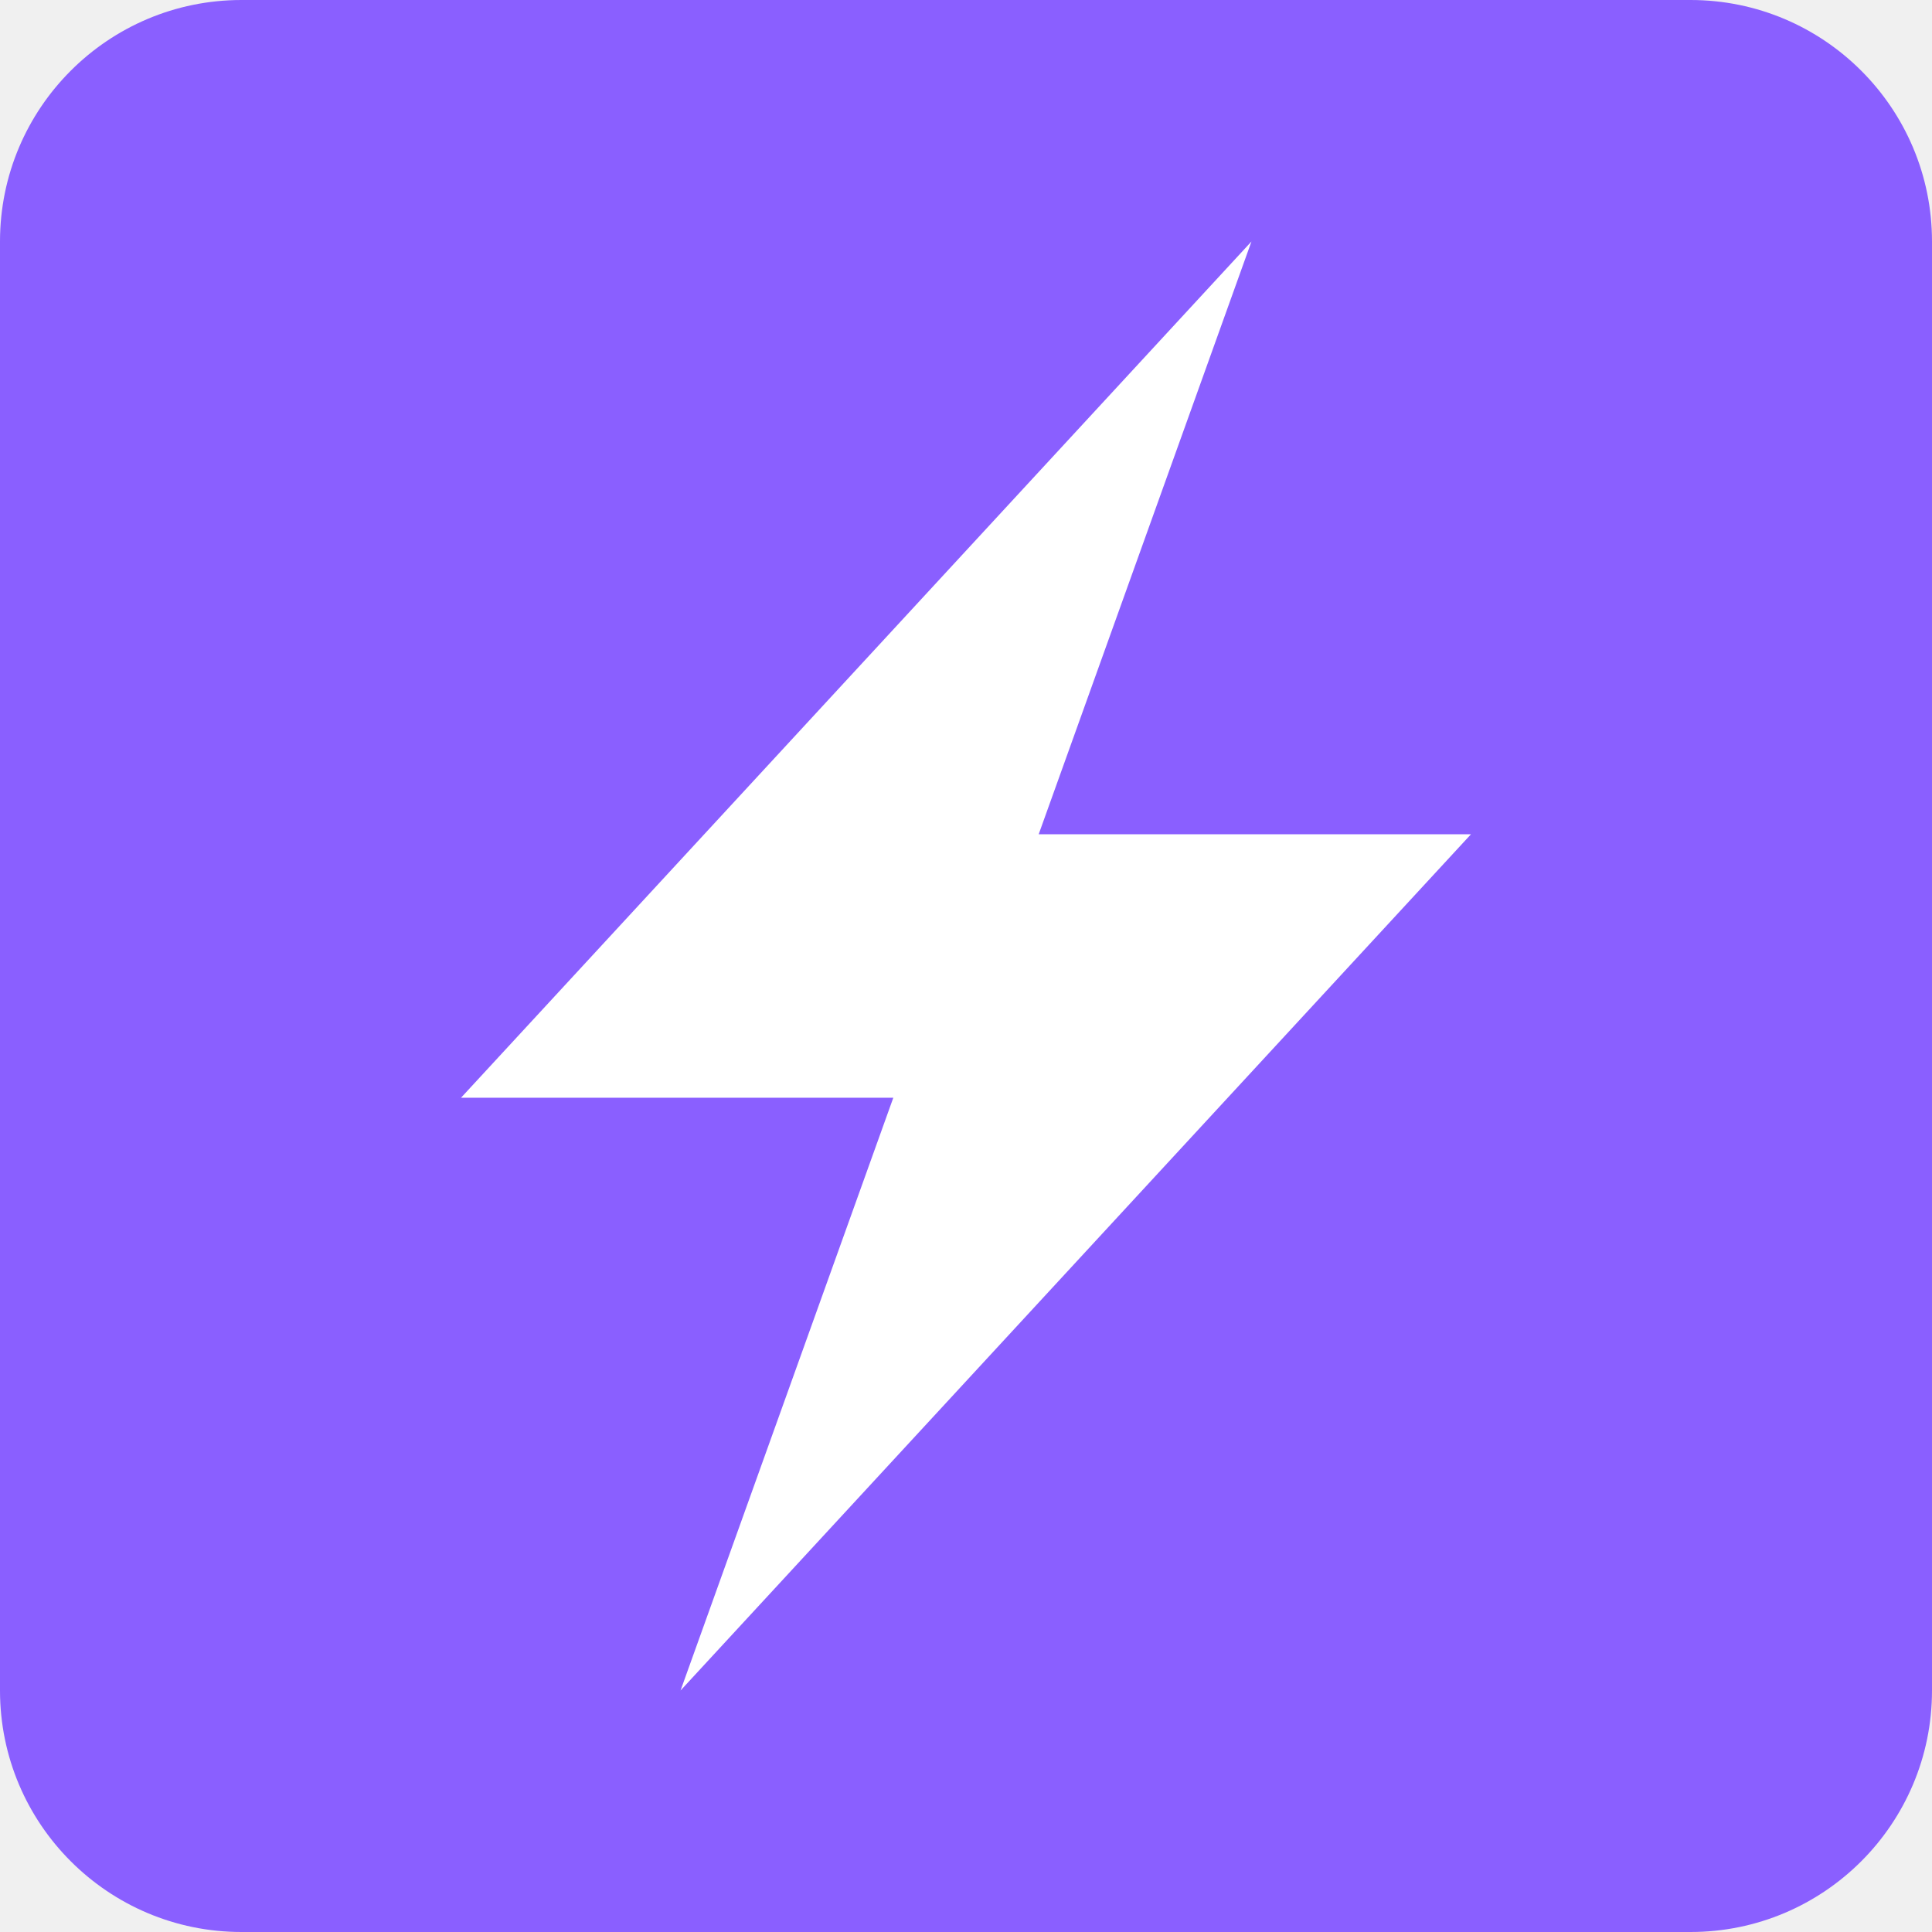
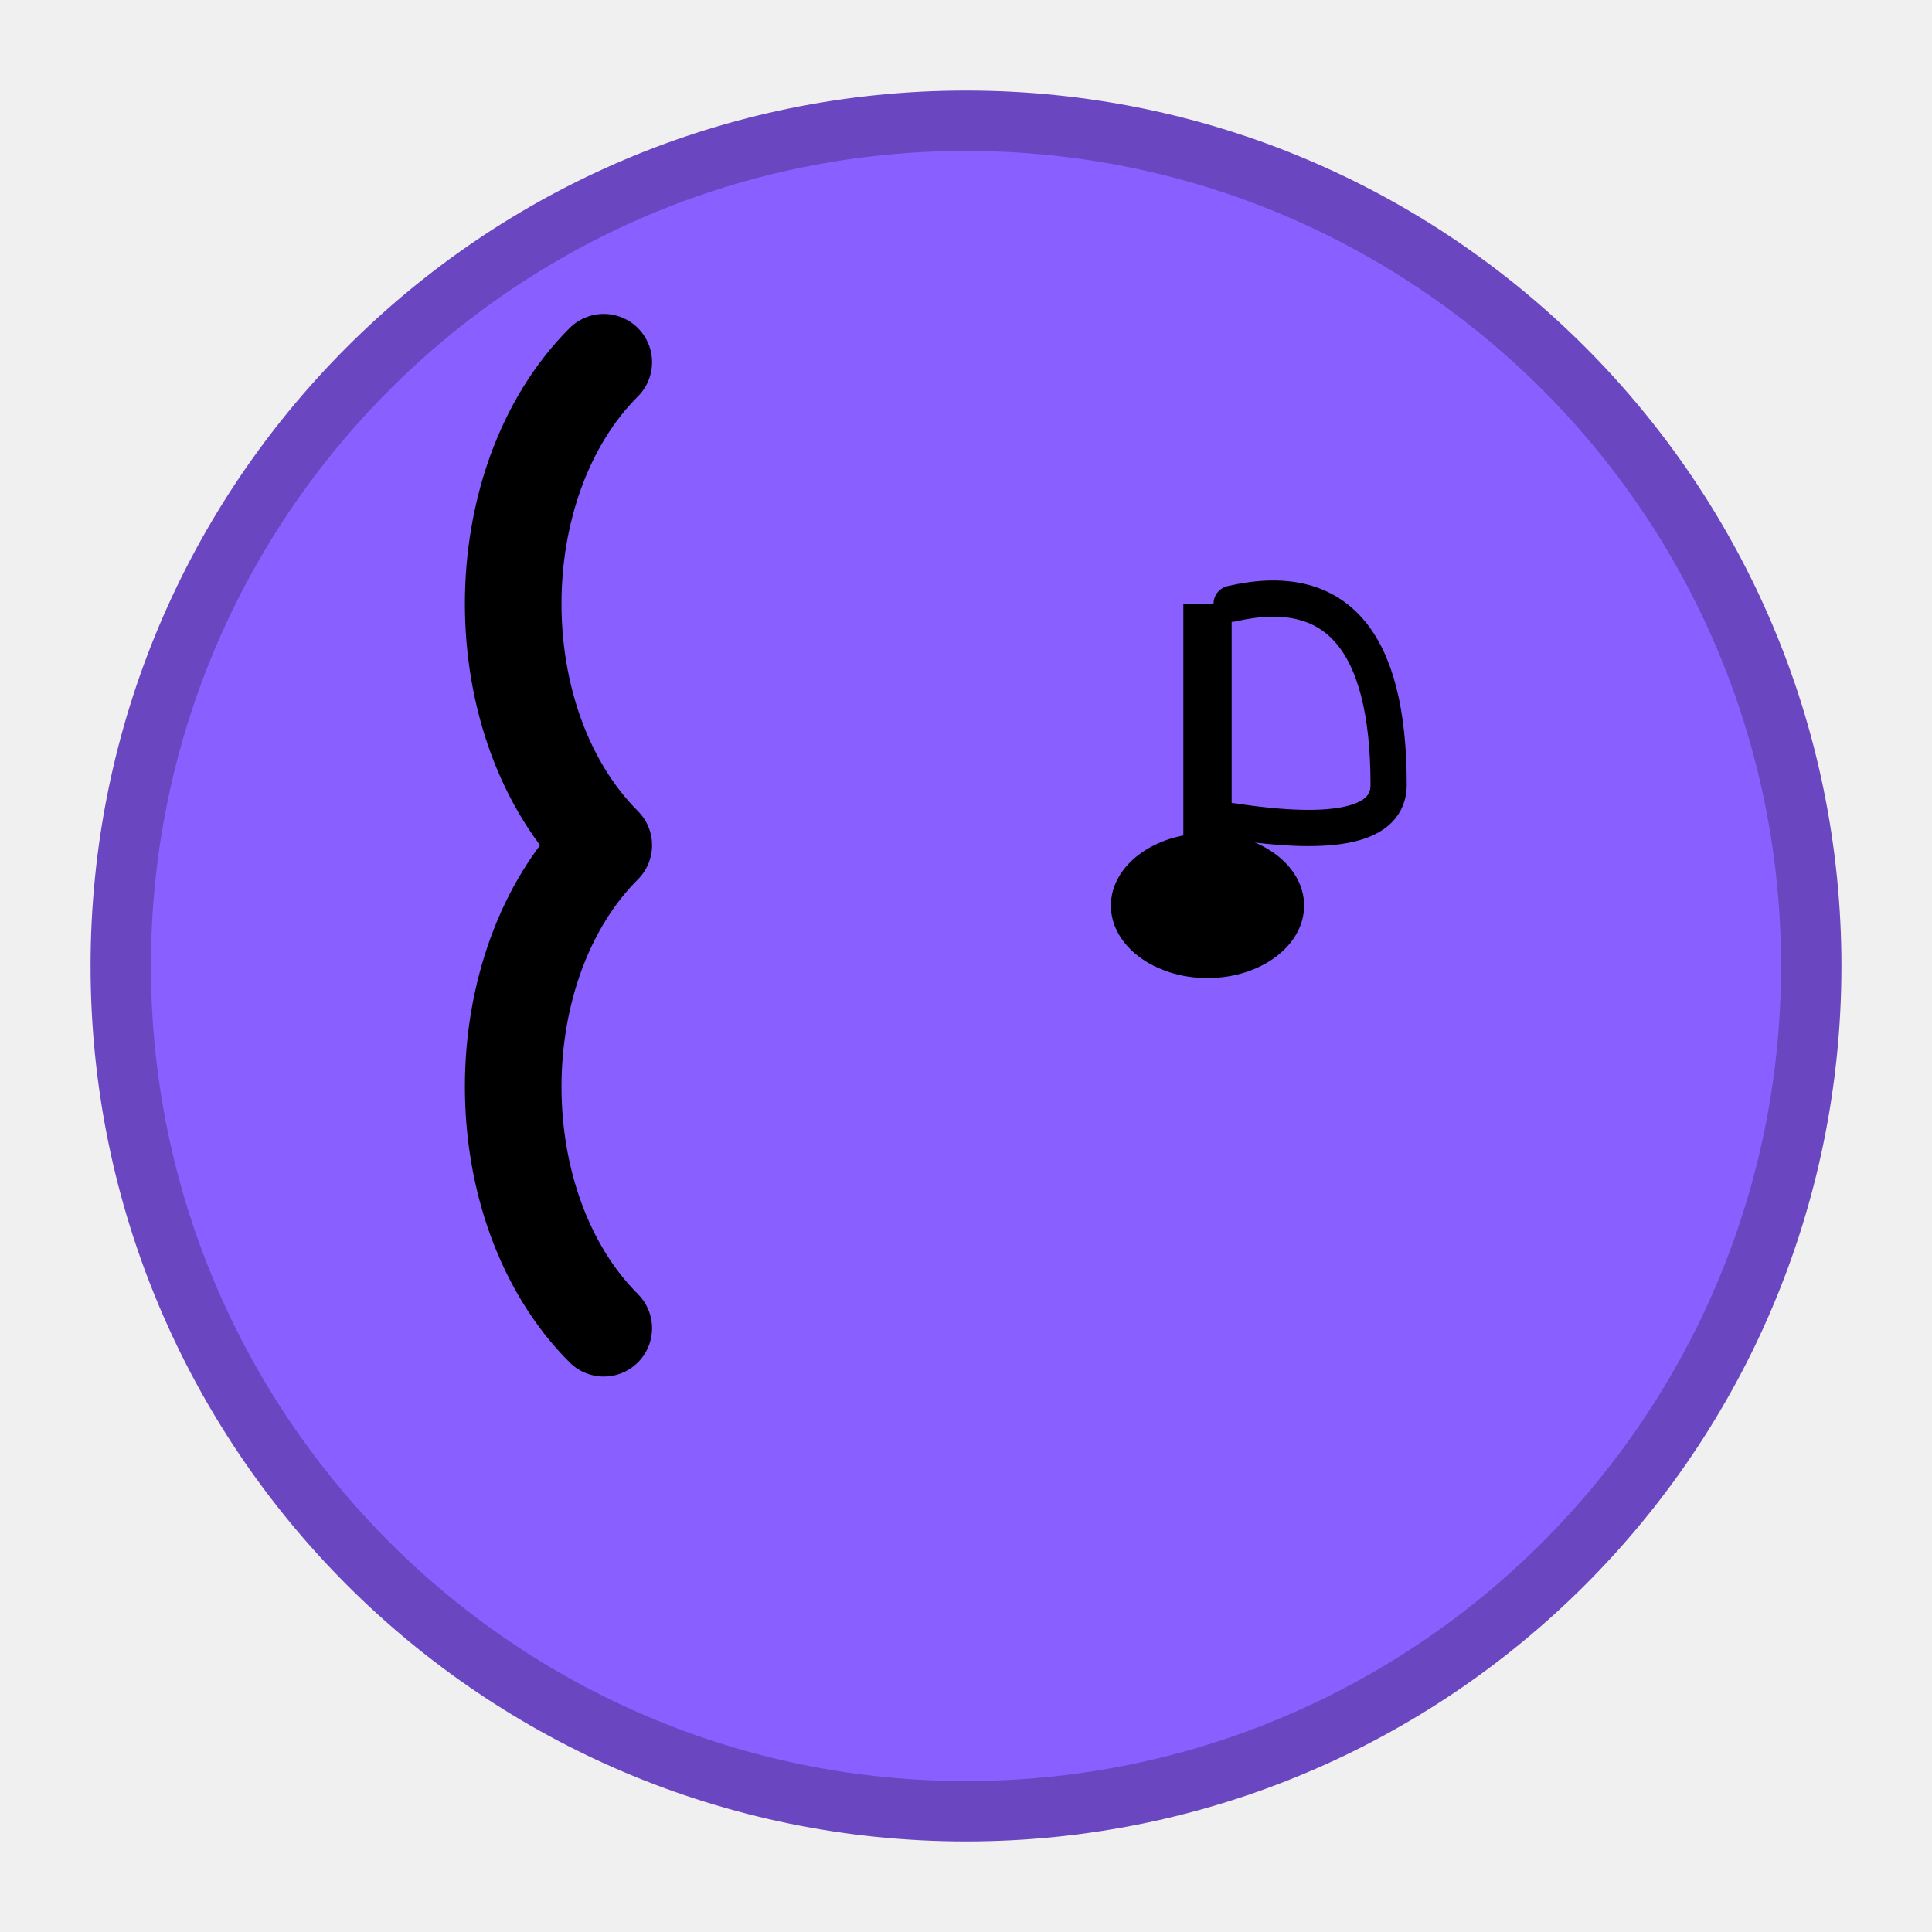
<svg xmlns="http://www.w3.org/2000/svg" viewBox="0 0 16 16" width="16" height="16">
-   <rect width="16" height="16" rx="2" fill="#8A5FFF" />
-   <path d="M7.398 9.091h-3.58L10.364 2 8.602 6.909h3.58L5.636 14l1.762-4.909Z" fill="#fff" />
+   <circle cx="8" cy="8" r="7" fill="#8A5FFF" stroke="#6B46C1" stroke-width="0.5" />
+   <path d="M5 3 C4 4, 4 6, 5 7 C4 8, 4 10, 5 11" stroke="#000" stroke-width="0.8" fill="none" stroke-linecap="round" stroke-linejoin="round" />
+   <g transform="translate(10, 5)">
+     <ellipse cx="0" cy="2.5" rx="0.8" ry="0.6" fill="#000" />
+     <rect x="-0.2" y="0" width="0.4" height="2.5" fill="#000" />
+     <path d="M0.2 0 Q1.5 -0.3, 1.5 1.5 Q1.5 2, 0.2 1.8" stroke="#000" stroke-width="0.3" fill="none" stroke-linecap="round" />
+   </g>
</svg>
